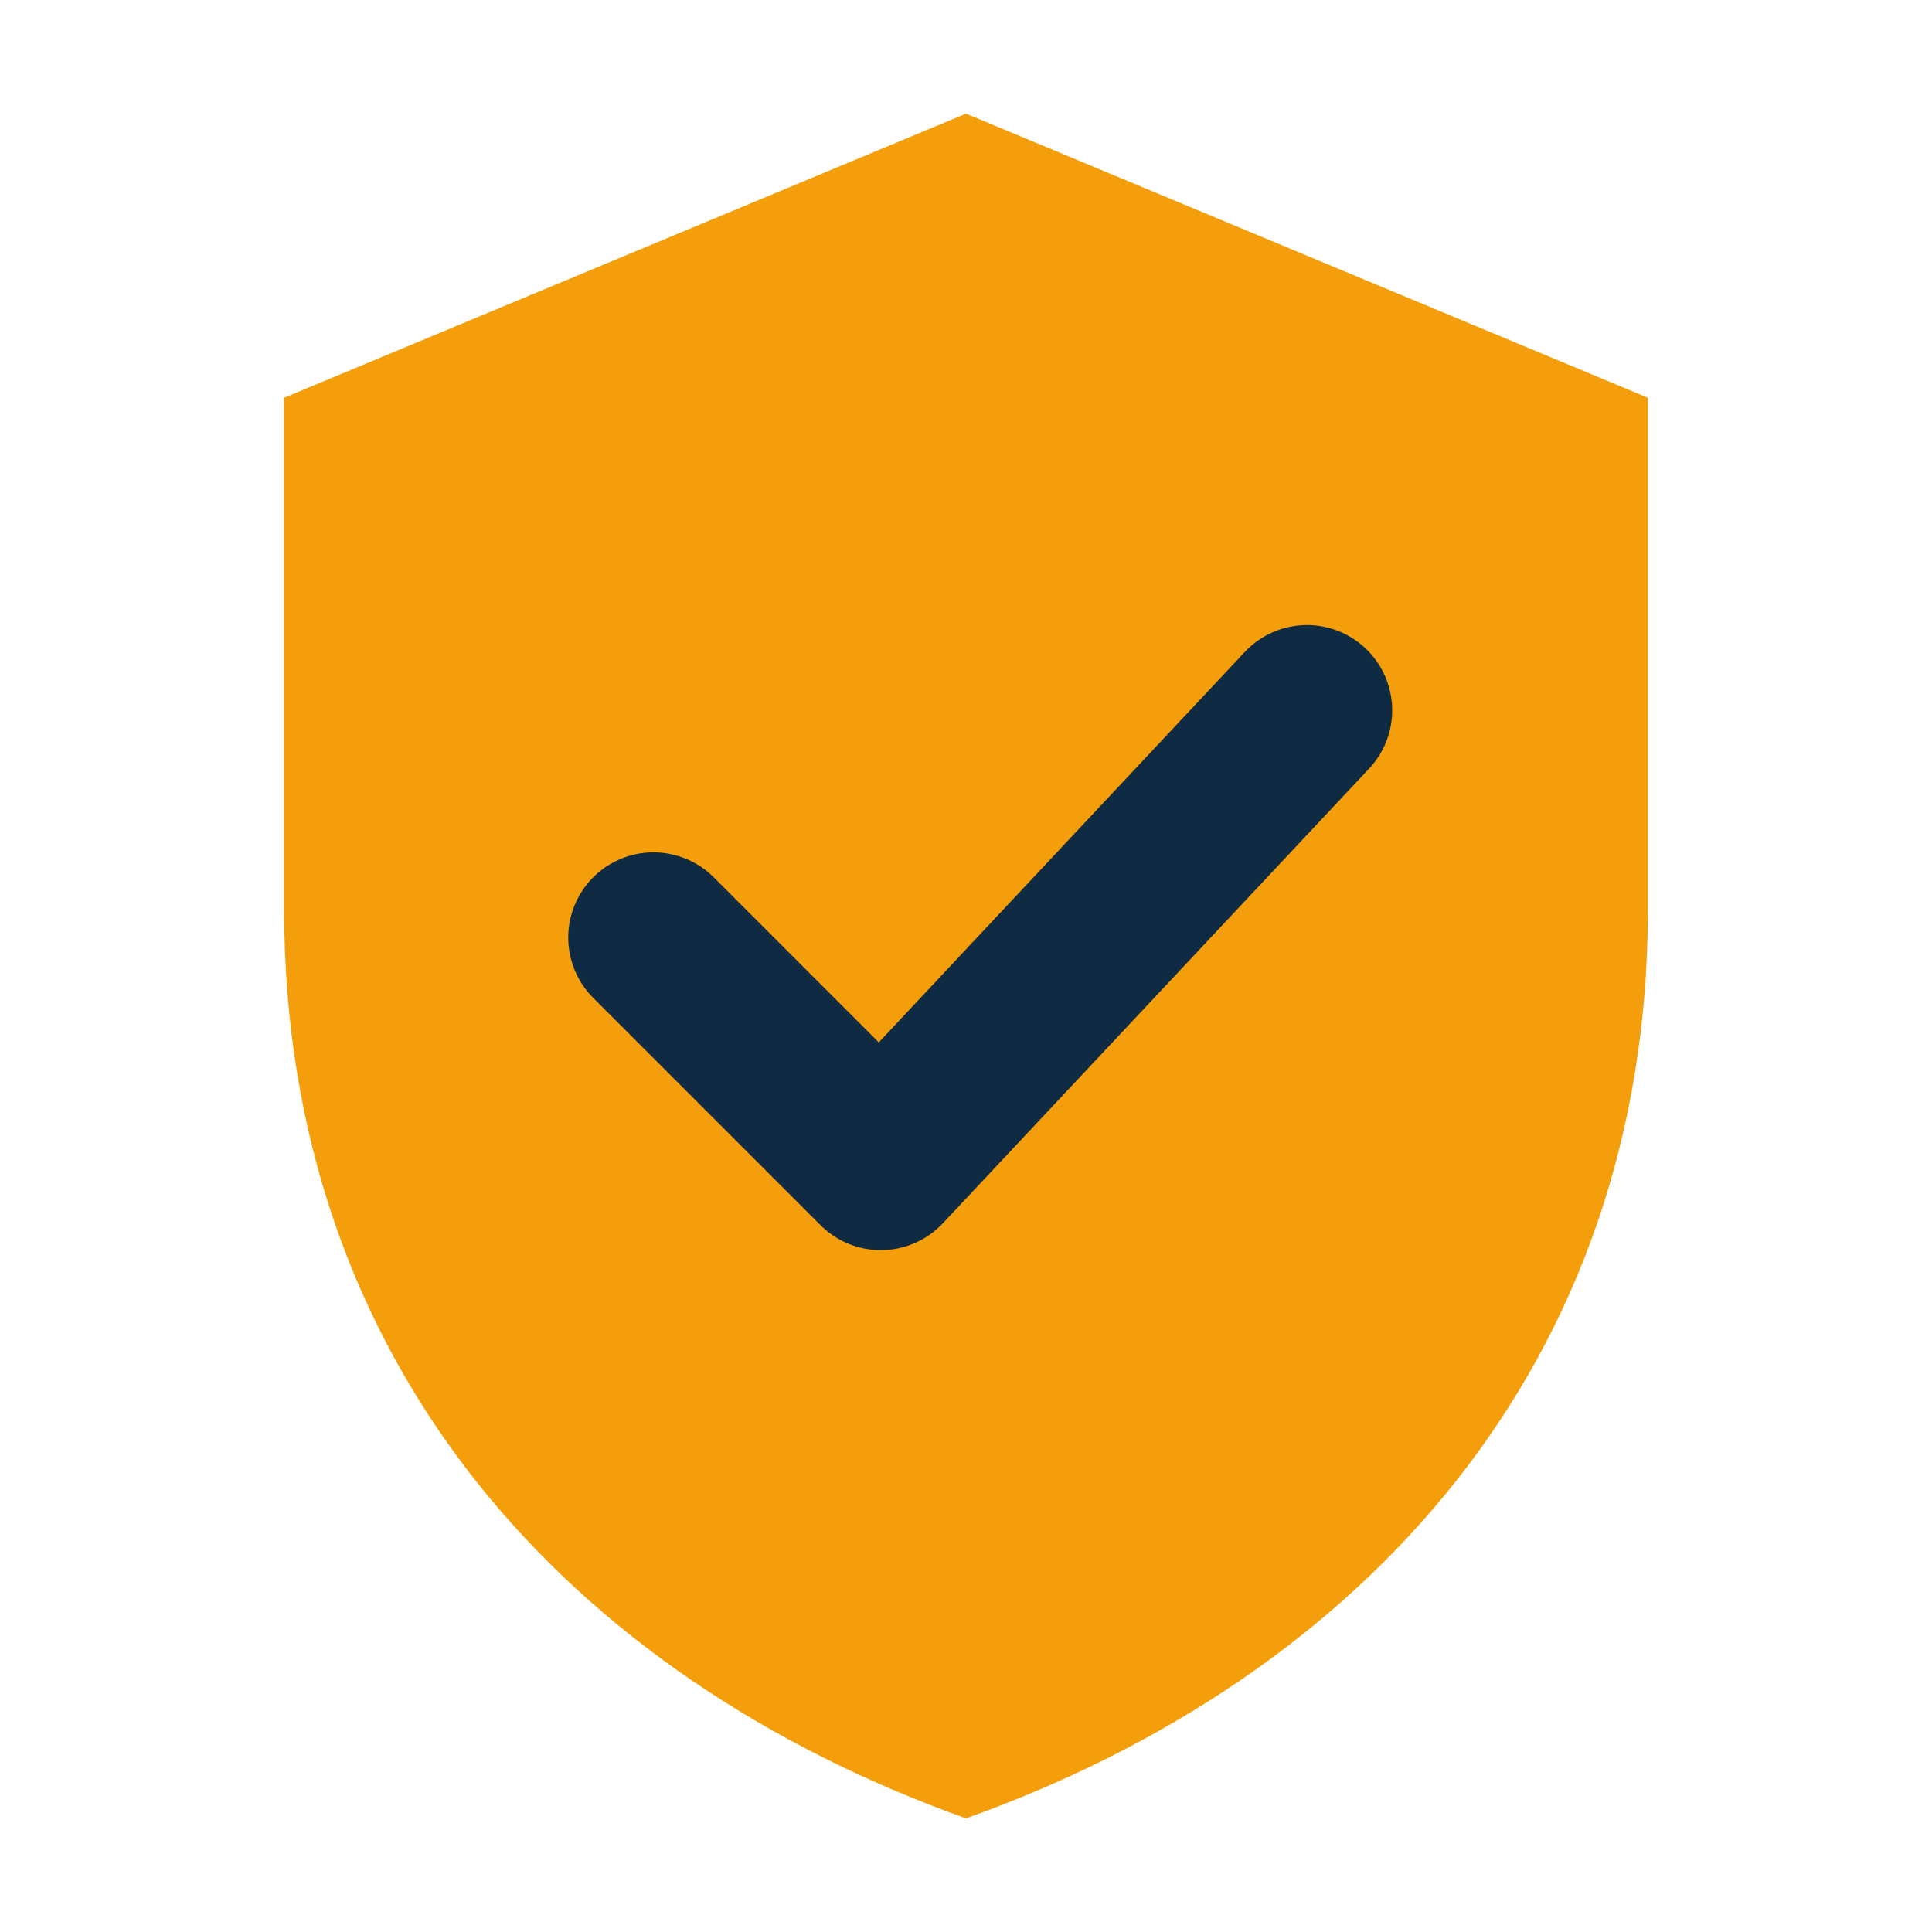
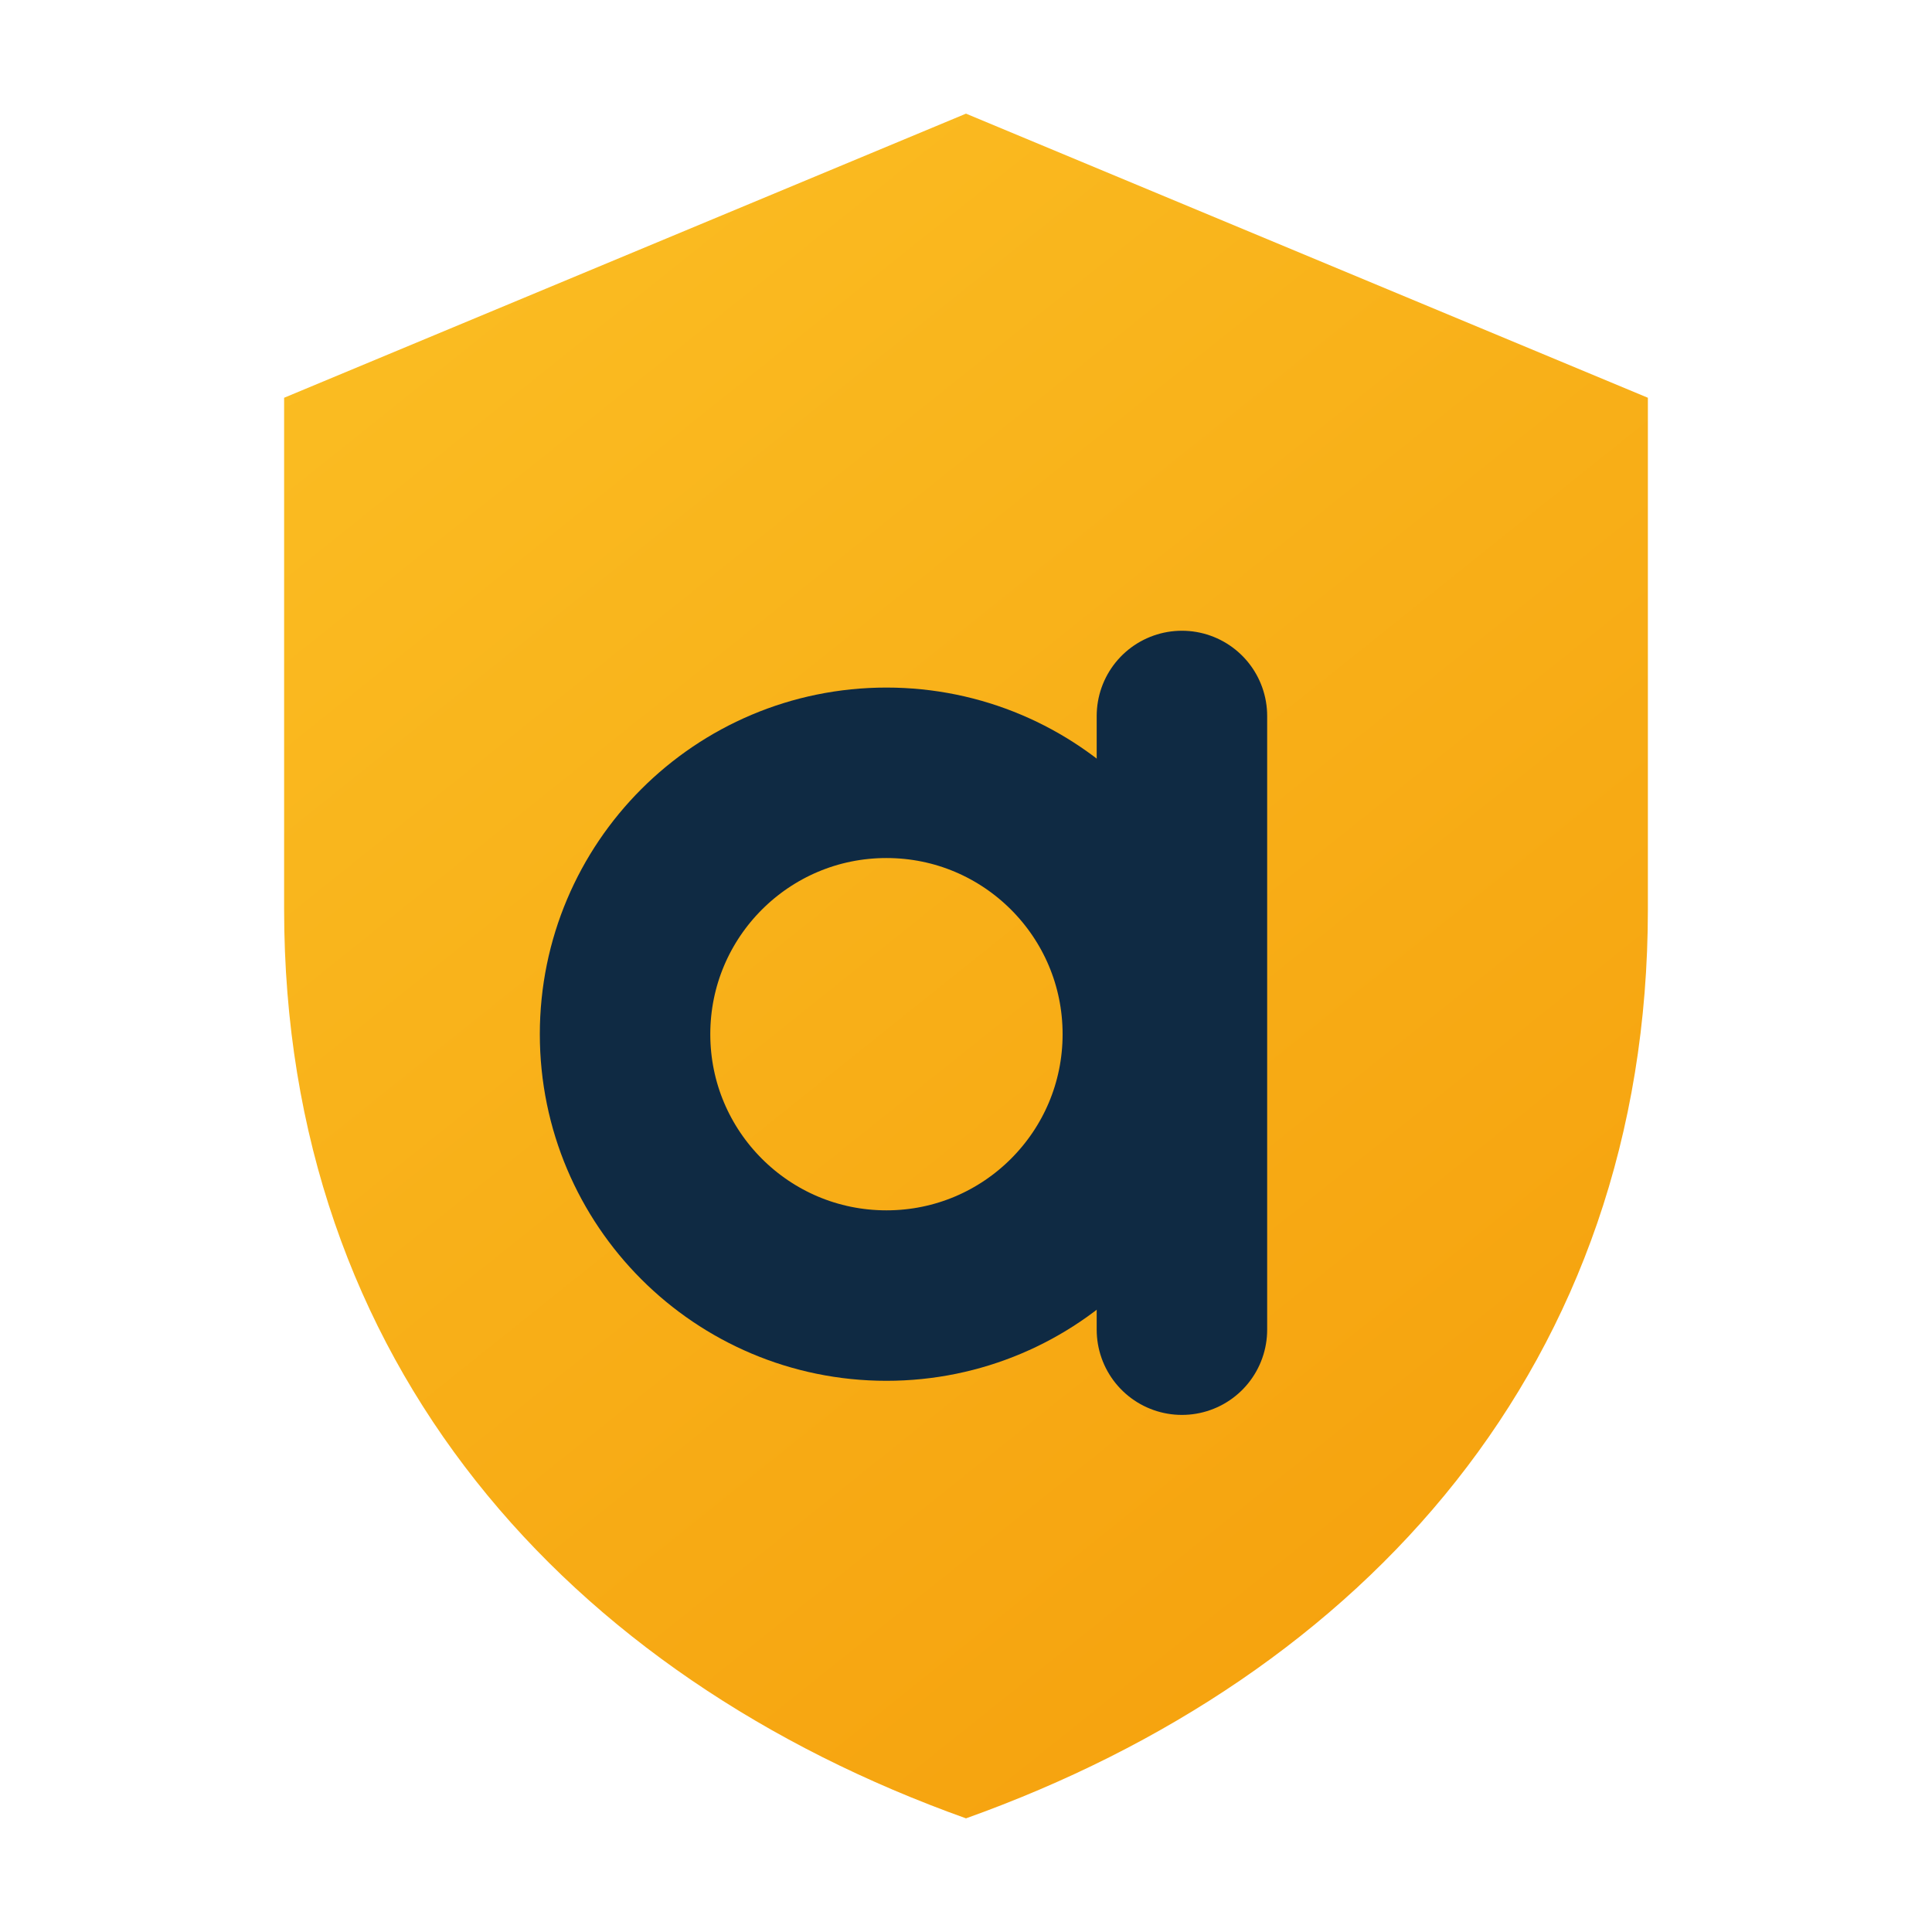
<svg xmlns="http://www.w3.org/2000/svg" viewBox="0 0 34 34">
-   <path d="M17 2 L29 7 V16 C29 24 24 29.5 17 32 C10 29.5 5 24 5 16 V7 Z" fill="#F59E0B" />
-   <path d="M11.5 16.5 L15.5 20.5 L23 12.5" stroke="#0F2A43" stroke-width="3" stroke-linecap="round" stroke-linejoin="round" fill="none" />
+   <defs>
+     <linearGradient id="g" x1="5" y1="2" x2="29" y2="32" gradientUnits="userSpaceOnUse">
+       <stop stop-color="#FBBF24" />
+       <stop offset="1" stop-color="#F59E0B" />
+     </linearGradient>
+   </defs>
+   <path d="M17 2 L29 7 V16 C29 24 24 29.5 17 32 C10 29.5 5 24 5 16 V7 Z" fill="url(#g)" />
+   <circle cx="15.6" cy="18.2" r="4.6" stroke="#0F2A43" stroke-width="3" fill="none" />
+   <path d="M20.8 12.6 V23.4" stroke="#0F2A43" stroke-width="3" stroke-linecap="round" fill="none" />
</svg>
